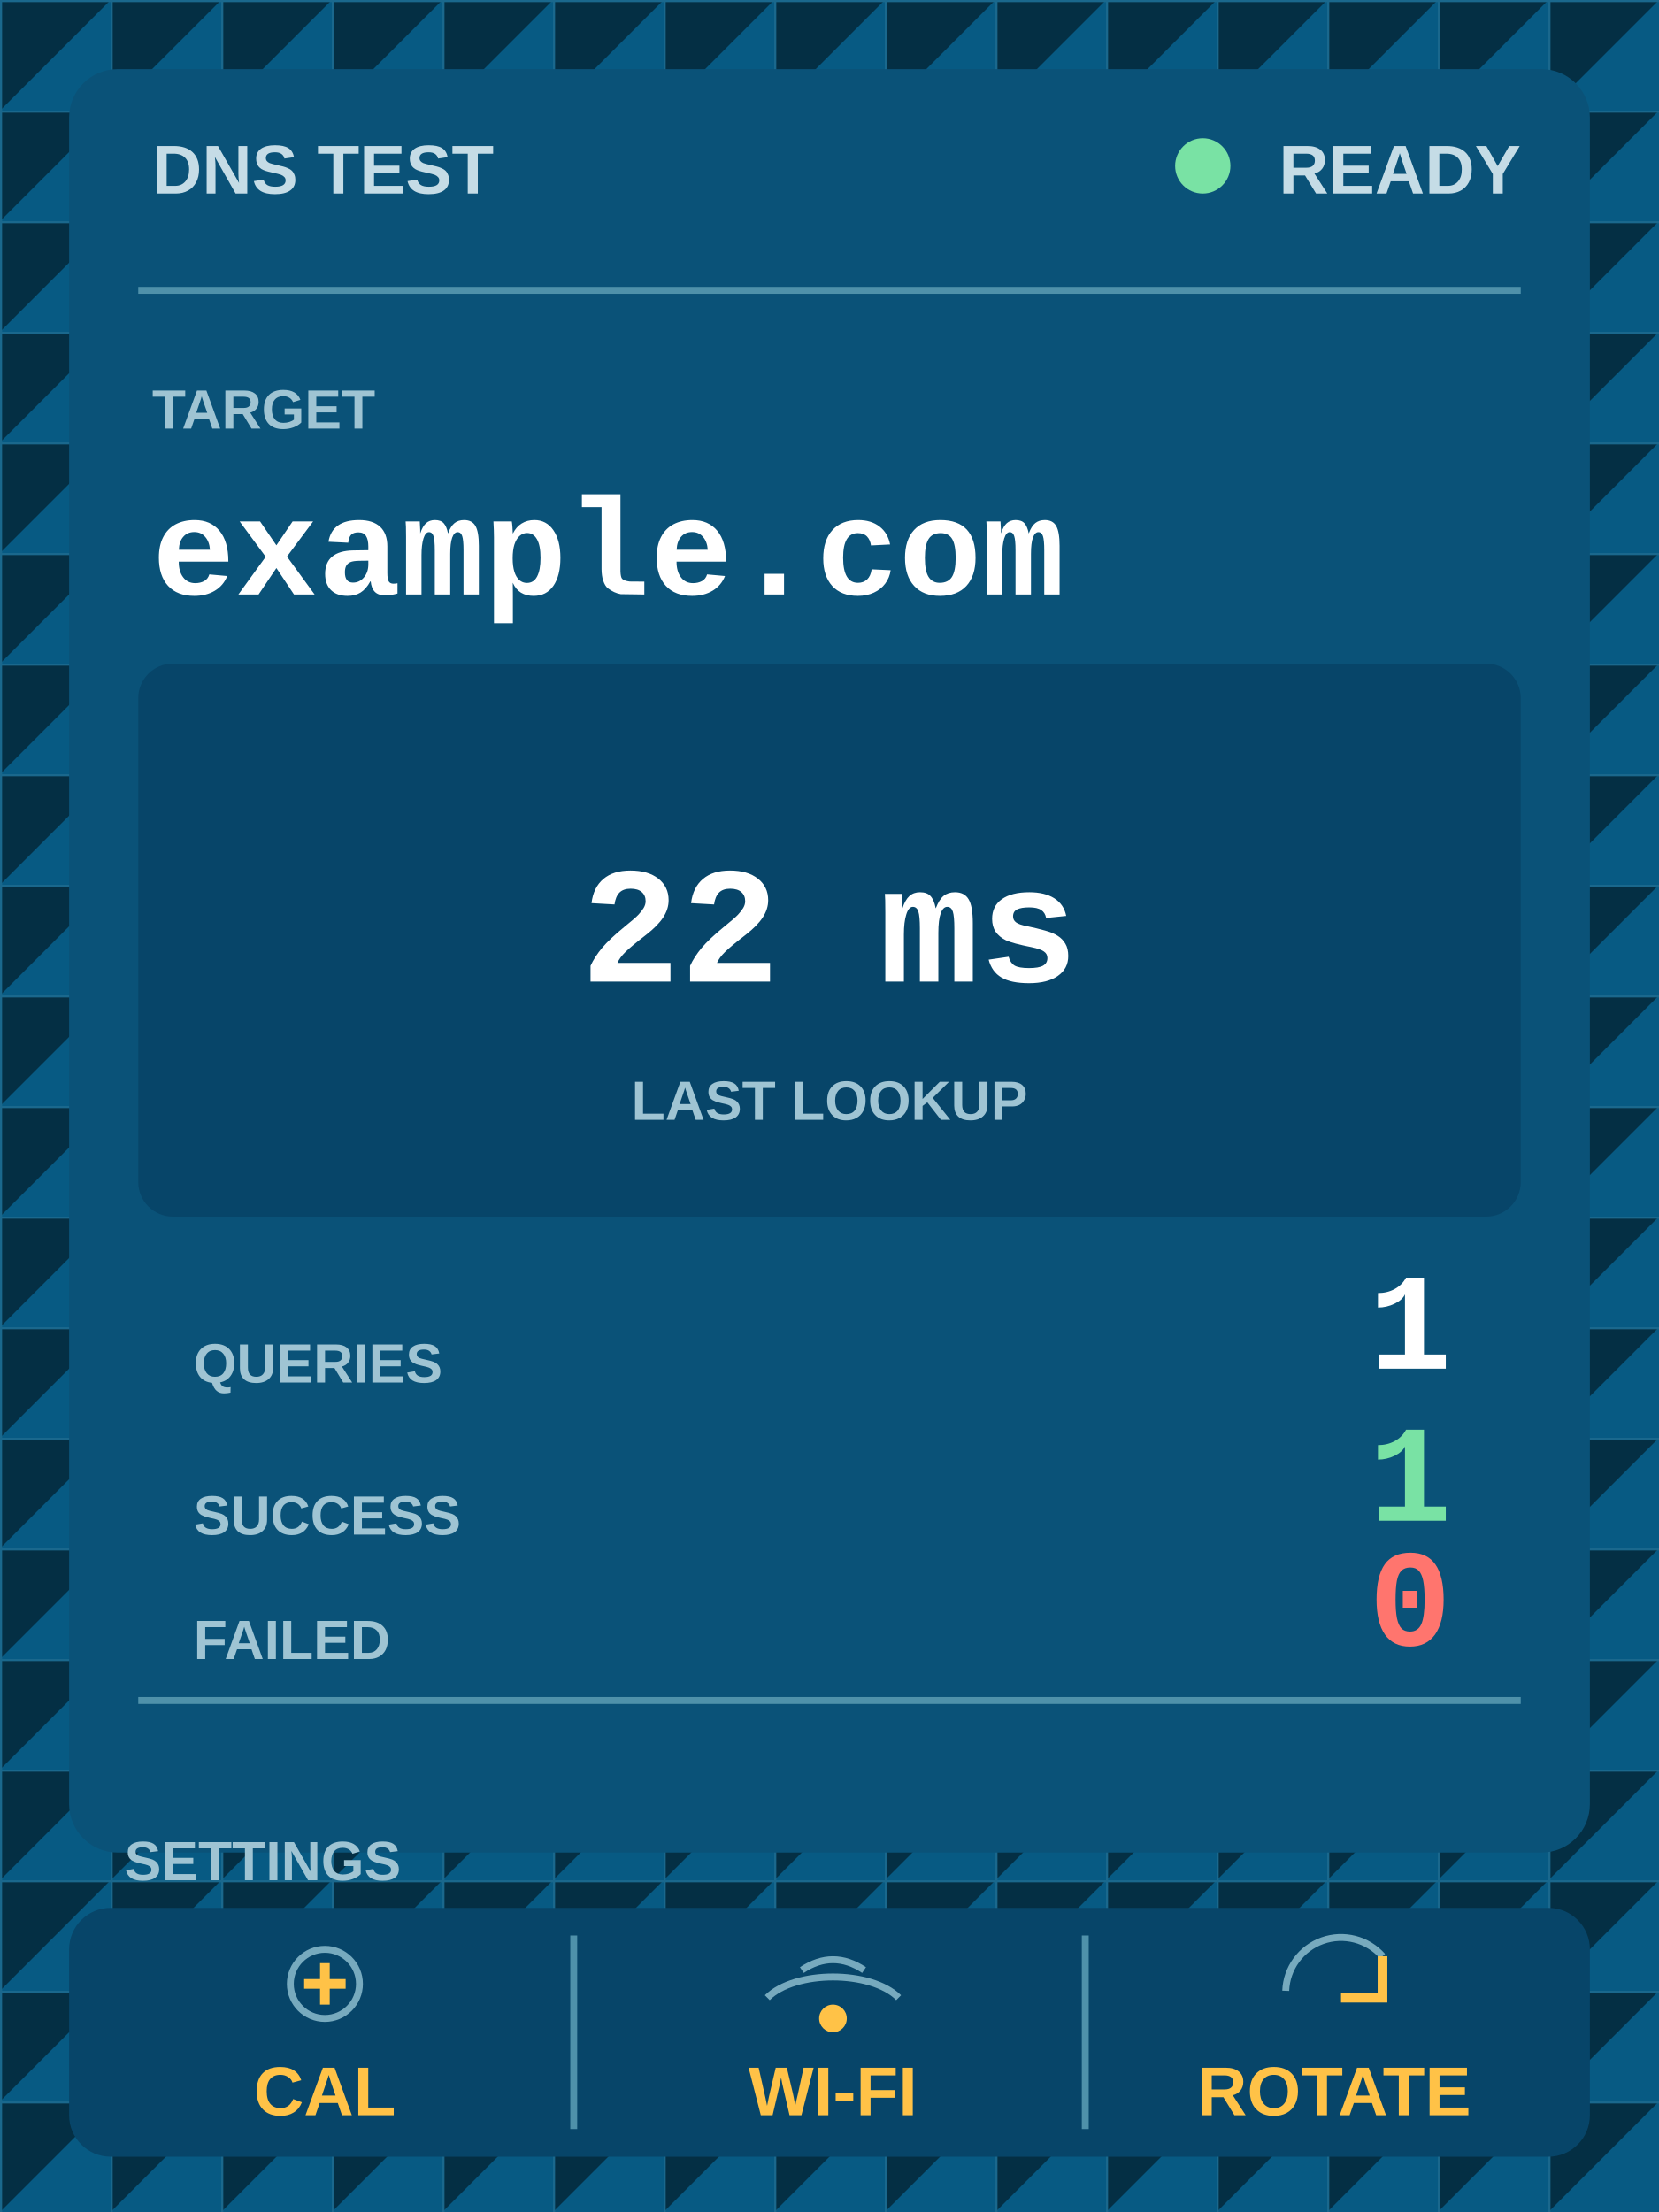
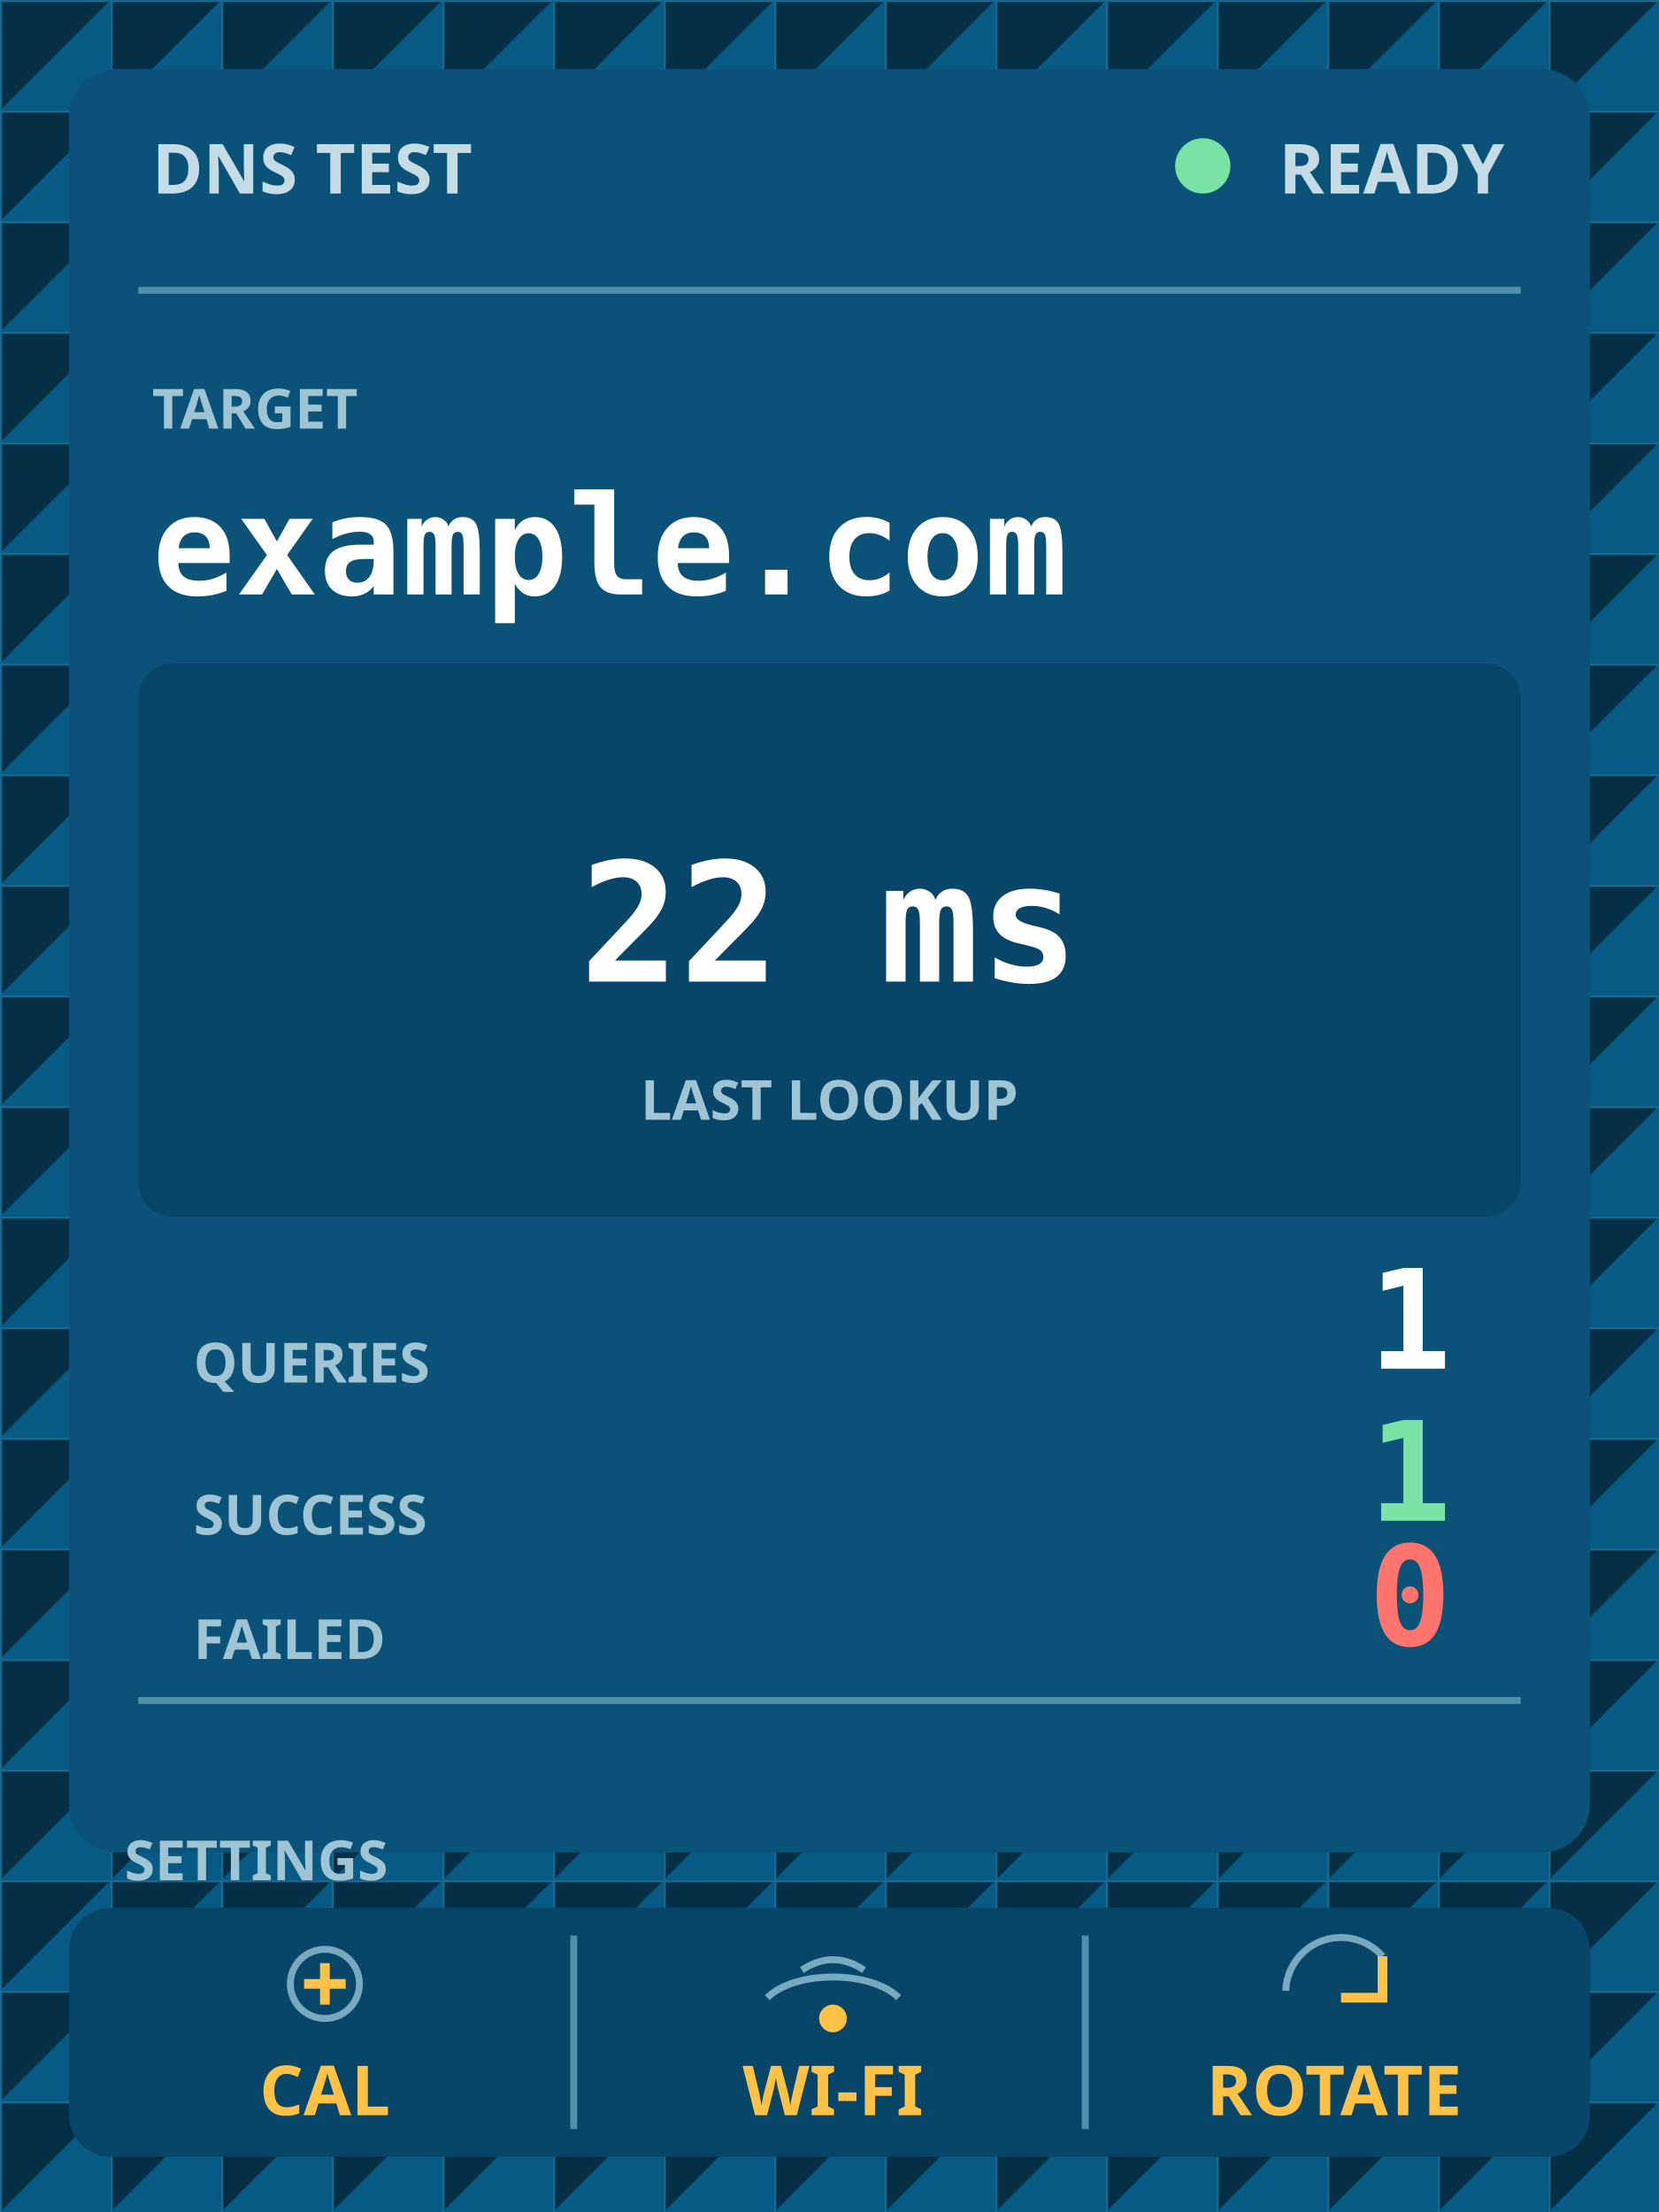
<svg xmlns="http://www.w3.org/2000/svg" width="240" height="320" viewBox="0 0 240 320" role="img" aria-label="DNS test portrait background design">
  <defs>
    <style>
      .bg { fill: #075a83; }
      .panel { fill: #0a5278; }
      .panel2 { fill: #074569; }
      .line { stroke: #4f91aa; stroke-width: 1; }
      .grid { stroke: #2d7898; stroke-width: .6; opacity: .48; }
-       .label { fill: #c5dce6; font: 700 10px Arial, sans-serif; letter-spacing: 0; }
-       .small { fill: #9fc4d3; font: 700 8px Arial, sans-serif; letter-spacing: 0; }
-       .value { fill: #ffffff; font: 700 20px "Courier New", monospace; letter-spacing: 0; }
-       .latency { fill: #ffffff; font: 700 24px "Courier New", monospace; letter-spacing: 0; }
-       .accent { fill: #ffc247; font: 700 10px Arial, sans-serif; letter-spacing: 0; }
+       .label { fill: #c5dce6; font: 700 10px sans-serif; letter-spacing: 0; }
+       .small { fill: #9fc4d3; font: 700 8px sans-serif; letter-spacing: 0; }
+       .value { fill: #ffffff; font: 700 20px monospace; letter-spacing: 0; }
+       .latency { fill: #ffffff; font: 700 24px monospace; letter-spacing: 0; }
+       .accent { fill: #ffc247; font: 700 10px sans-serif; letter-spacing: 0; }
      .success { fill: #79e2a4; }
      .failure { fill: #ff756e; }
      .muted-stroke { stroke: #77aabe; stroke-width: 1; fill: none; }
      .slot-guide { fill: none; stroke: #ffc247; stroke-width: 1; stroke-dasharray: 3 2; }
      .touch-guide { fill: none; stroke: #79e2a4; stroke-width: 1; stroke-dasharray: 4 2; }
    </style>
    <pattern id="trace-grid" width="16" height="16" patternUnits="userSpaceOnUse">
      <path class="grid" d="M16 0H0V16" />
    </pattern>
  </defs>
  <rect class="bg" width="240" height="320" />
  <rect width="240" height="320" fill="url(#trace-grid)" />
  <path class="muted-stroke" opacity=".28" d="M18 78h24v-32h42M182 58h24v42h20M40 232h44v22h62M136 34h18v26h36" />
  <rect class="panel" x="10" y="10" width="220" height="258" rx="7" />
  <line class="line" x1="20" y1="42" x2="220" y2="42" />
  <line class="line" x1="20" y1="246" x2="220" y2="246" />
  <text class="label" x="22" y="28">DNS TEST</text>
  <circle class="success" cx="174" cy="24" r="4" />
  <text class="label" x="185" y="28">READY</text>
  <text class="small" x="22" y="62">TARGET</text>
  <rect class="panel2" x="20" y="96" width="200" height="80" rx="5" />
  <text class="small" x="120" y="162" text-anchor="middle">LAST LOOKUP</text>
  <text class="small" x="28" y="200">QUERIES</text>
  <text class="small" x="28" y="222">SUCCESS</text>
  <text class="small" x="28" y="240">FAILED</text>
  <g id="preview-values" data-remove-before-export="true">
    <text id="placeholder-target" class="value" x="22" y="86" data-purpose="DNS target" data-screen-x="22" data-screen-y="68" data-width="190" data-height="20" data-color="#ffffff" data-font="FONT_10X20" data-align="left">example.com</text>
    <text id="placeholder-latency" class="latency" x="120" y="142" text-anchor="middle" data-purpose="Latest latency" data-screen-x="60" data-screen-y="119" data-width="120" data-height="24" data-color="#ffffff" data-font="PROFONT_24_POINT" data-align="center">22 ms</text>
    <g id="preview-values-stats">
      <text id="placeholder-queries" class="value" x="210" y="198" text-anchor="end" data-purpose="Query count" data-screen-x="160" data-screen-y="180" data-width="50" data-height="20" data-color="#ffffff" data-font="FONT_10X20" data-align="right">1</text>
      <text id="placeholder-success" class="value success" x="210" y="220" text-anchor="end" data-purpose="Success count" data-screen-x="160" data-screen-y="202" data-width="50" data-height="20" data-color="#79e2a4" data-font="FONT_10X20" data-align="right">1</text>
      <text id="placeholder-failed" class="value failure" x="210" y="238" text-anchor="end" data-purpose="Failure count" data-screen-x="160" data-screen-y="220" data-width="50" data-height="20" data-color="#ff756e" data-font="FONT_10X20" data-align="right">0</text>
    </g>
  </g>
  <rect class="panel2" x="10" y="276" width="220" height="36" rx="6" />
  <text class="small" x="18" y="272">SETTINGS</text>
  <line class="line" x1="83" y1="280" x2="83" y2="308" />
  <line class="line" x1="157" y1="280" x2="157" y2="308" />
  <g transform="translate(47 285)">
    <circle cx="0" cy="2" r="5" class="muted-stroke" />
    <path d="M-3 2h6M0-1v6" stroke="#ffc247" stroke-width="1.4" />
    <text class="accent" x="0" y="21" text-anchor="middle">CAL</text>
  </g>
  <g transform="translate(111 281)">
    <path d="M0 8c4-4 15-4 19 0" class="muted-stroke" />
    <path d="M5 4c3-2 6-2 9 0" class="muted-stroke" />
    <circle cx="9.5" cy="11" r="2" fill="#ffc247" />
    <text class="accent" x="9.5" y="25" text-anchor="middle">WI-FI</text>
  </g>
  <g transform="translate(185 283)">
    <path d="M1 5a8 8 0 0 1 14-5" class="muted-stroke" />
    <path d="M15 0v6h-6" stroke="#ffc247" stroke-width="1.4" fill="none" />
    <text class="accent" x="8" y="23" text-anchor="middle">ROTATE</text>
  </g>
  <g id="developer-guides" display="none" data-remove-before-export="true">
    <g id="dynamic-slot-guides">
      <rect id="slot-target" class="slot-guide" x="22" y="68" width="190" height="20" data-purpose="DNS target" data-font="FONT_10X20" data-color="#ffffff" />
      <rect id="slot-latency" class="slot-guide" x="60" y="119" width="120" height="24" data-purpose="Latest latency" data-font="PROFONT_24_POINT" data-color="#ffffff" />
      <rect id="slot-queries" class="slot-guide" x="160" y="180" width="50" height="20" data-purpose="Query count" data-font="FONT_10X20" />
      <rect id="slot-success" class="slot-guide" x="160" y="202" width="50" height="20" data-purpose="Success count" data-font="FONT_10X20" />
      <rect id="slot-failed" class="slot-guide" x="160" y="220" width="50" height="20" data-purpose="Failure count" data-font="FONT_10X20" />
    </g>
    <g id="touch-region-guides">
      <rect id="touch-cal" class="touch-guide" x="10" y="276" width="73" height="36" data-purpose="Calibration button" />
      <rect id="touch-wifi" class="touch-guide" x="83" y="276" width="74" height="36" data-purpose="Wi-Fi button" />
      <rect id="touch-rotate" class="touch-guide" x="157" y="276" width="73" height="36" data-purpose="Rotate button" />
    </g>
  </g>
</svg>
